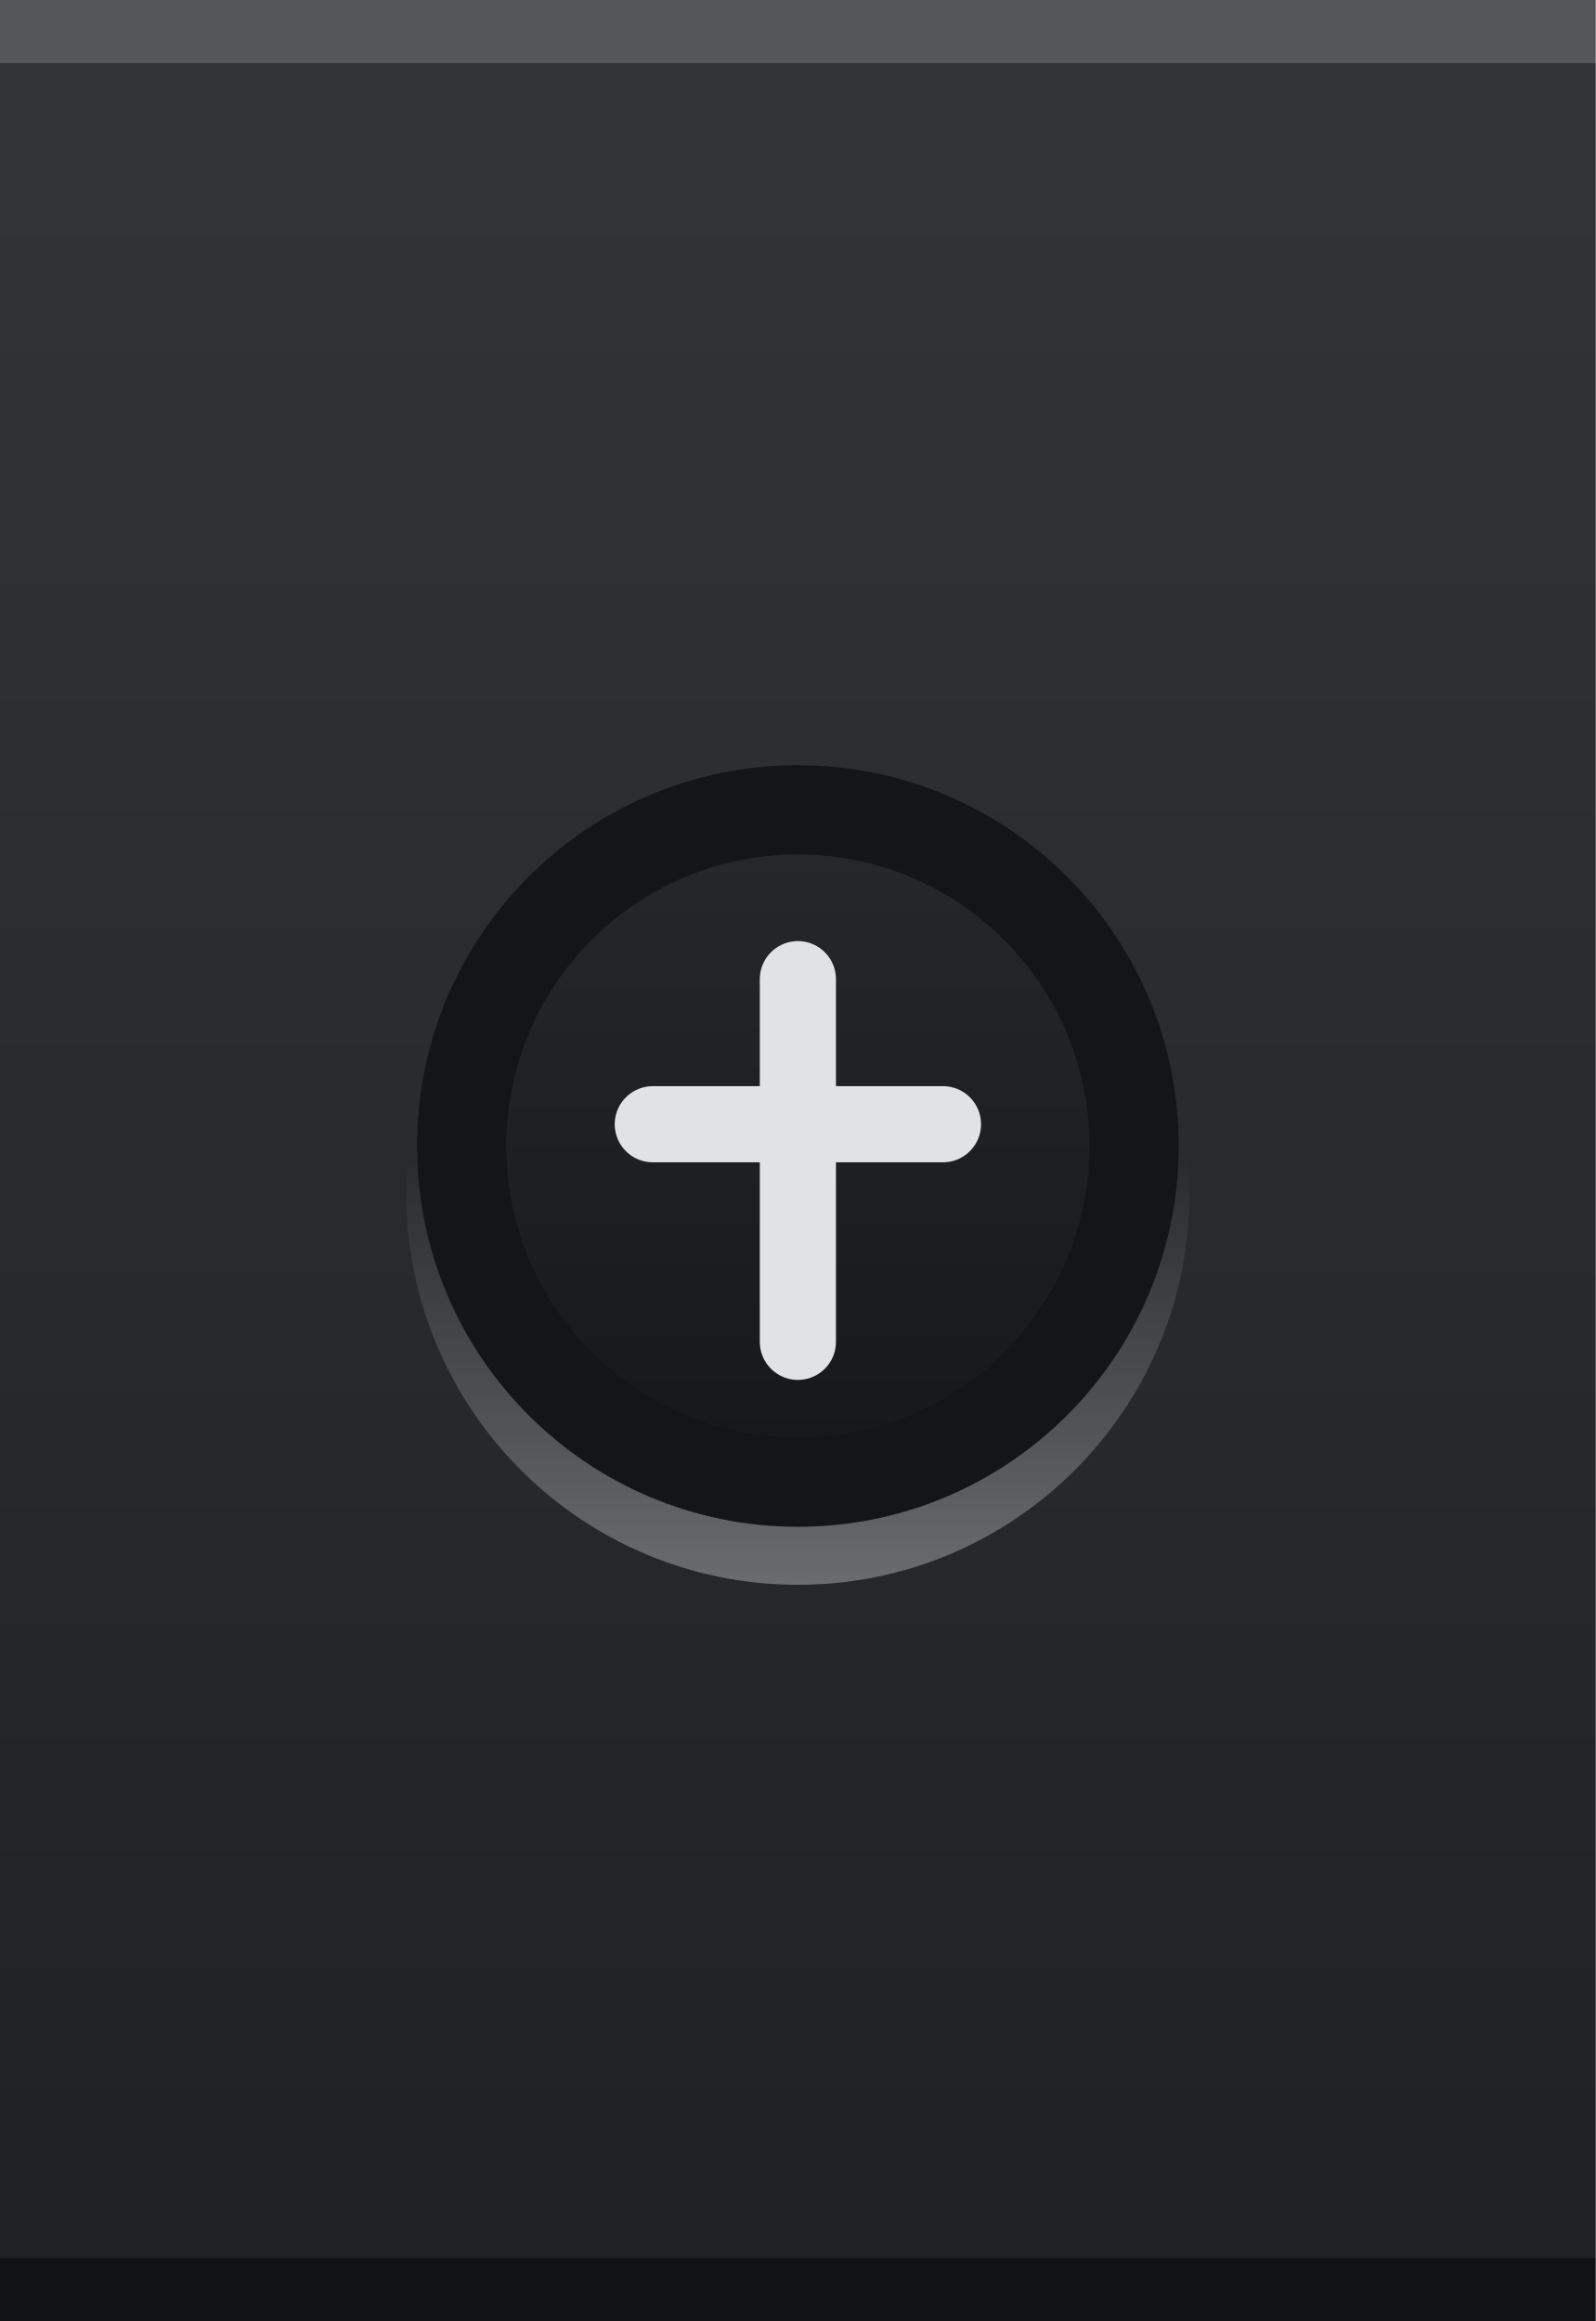
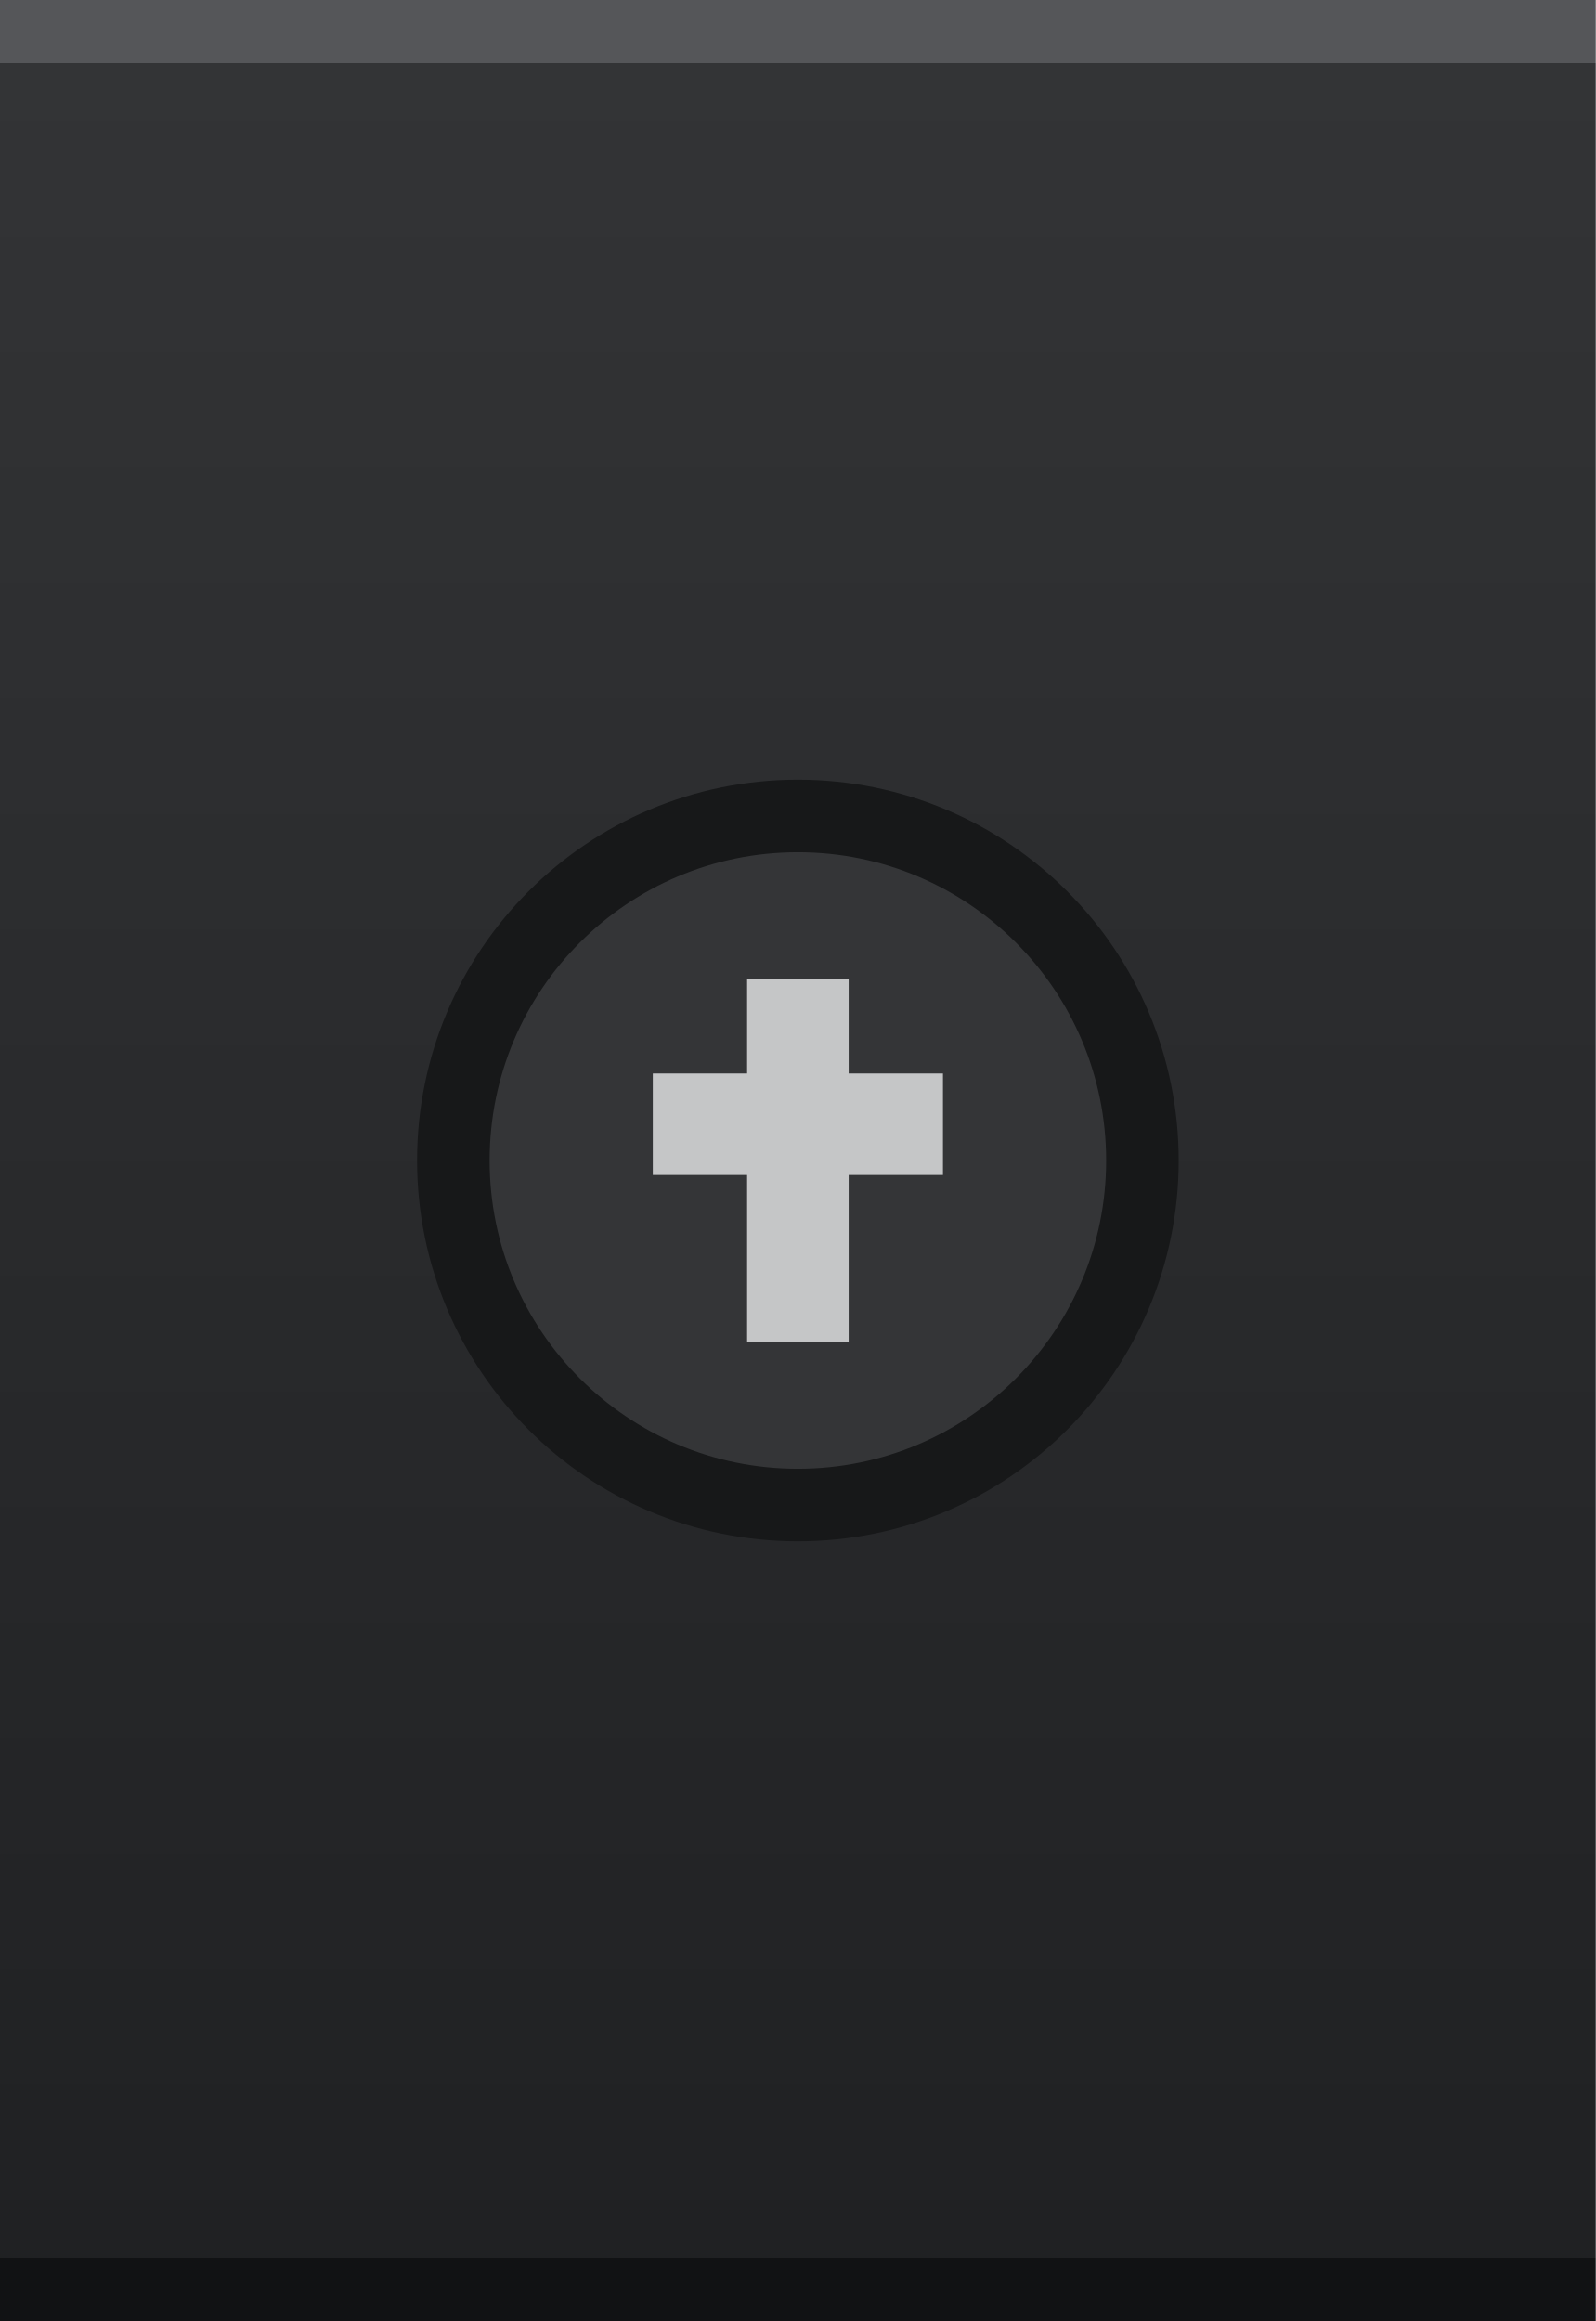
<svg xmlns="http://www.w3.org/2000/svg" width="44" height="64" viewBox="0 0 22 32">
  <defs>
    <linearGradient id="bar" x2="0" y2="1">
      <stop offset="0" stop-color="#555659" />
      <stop offset=".031" stop-color="#555659" />
      <stop offset=".031" stop-color="#333436" />
      <stop offset=".969" stop-color="#202123" />
      <stop offset=".969" stop-color="#111214" />
      <stop offset="1" stop-color="#111214" />
    </linearGradient>
  </defs>
  <rect width="22" height="32" fill="url(#bar)" />
  <g transform="translate(5 10)">
-     <defs>
-       <linearGradient id="face" x2="0" y2="1">
-         <stop stop-color="#262728" />
-         <stop offset="1" stop-color="#171819" />
-       </linearGradient>
-       <linearGradient id="rim" x2="0" y2="1">
-         <stop offset=".45" stop-color="#6a6c6d" stop-opacity="0" />
-         <stop offset="1" stop-color="#6a6c6d" />
-       </linearGradient>
-     </defs>
-     <circle cx="6" cy="6.45" r="5.4" fill="url(#rim)" />
-     <circle cx="6" cy="5.8" r="5.25" fill="#141516" />
-     <circle cx="6" cy="5.8" r="4.02" fill="url(#face)" />
-     <path d="M6 3.5v5m-2-3h4" fill="none" stroke="#e1e2e3" stroke-width="1.05" stroke-linecap="round" stroke-linejoin="round" />
+     <circle cx="6" cy="6" r="4.75" fill="#343537" stroke="#171819" stroke-width="1" />
+     <path d="M6 3.5v5m-2-3h4" fill="none" stroke="#c5c6c7" stroke-width="1.4" stroke-linecap="butt" stroke-linejoin="miter" />
  </g>
</svg>
